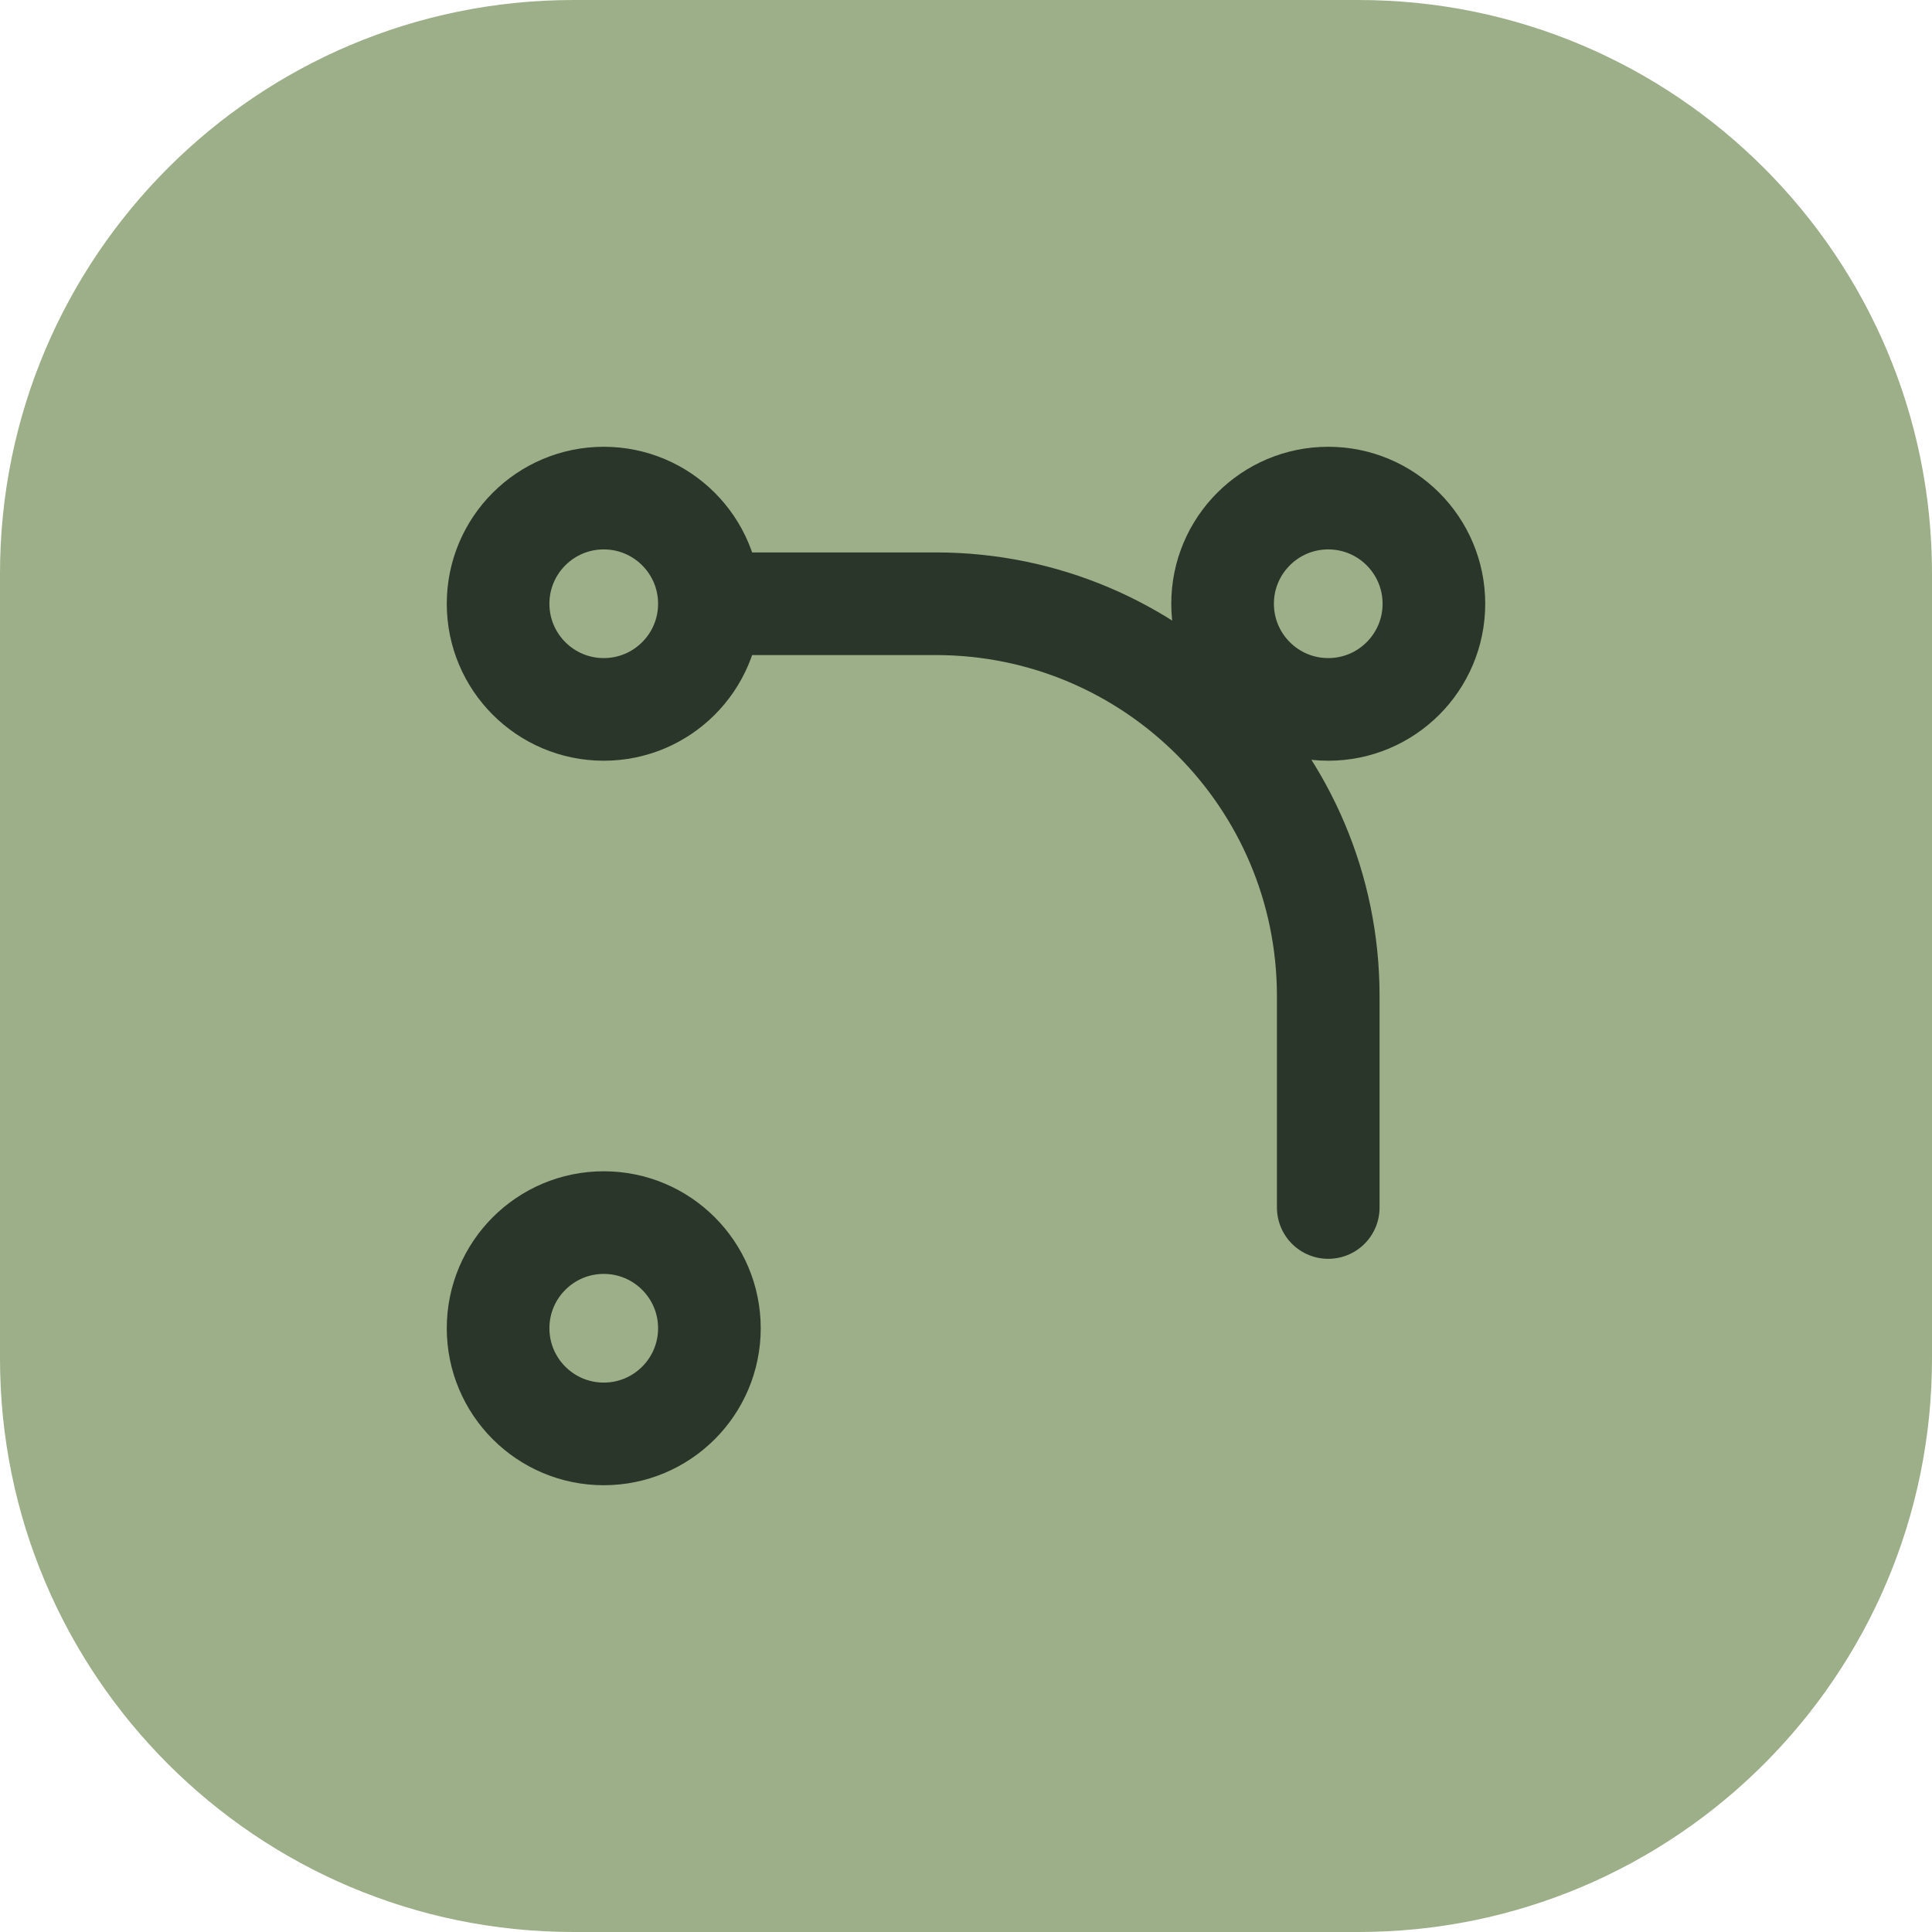
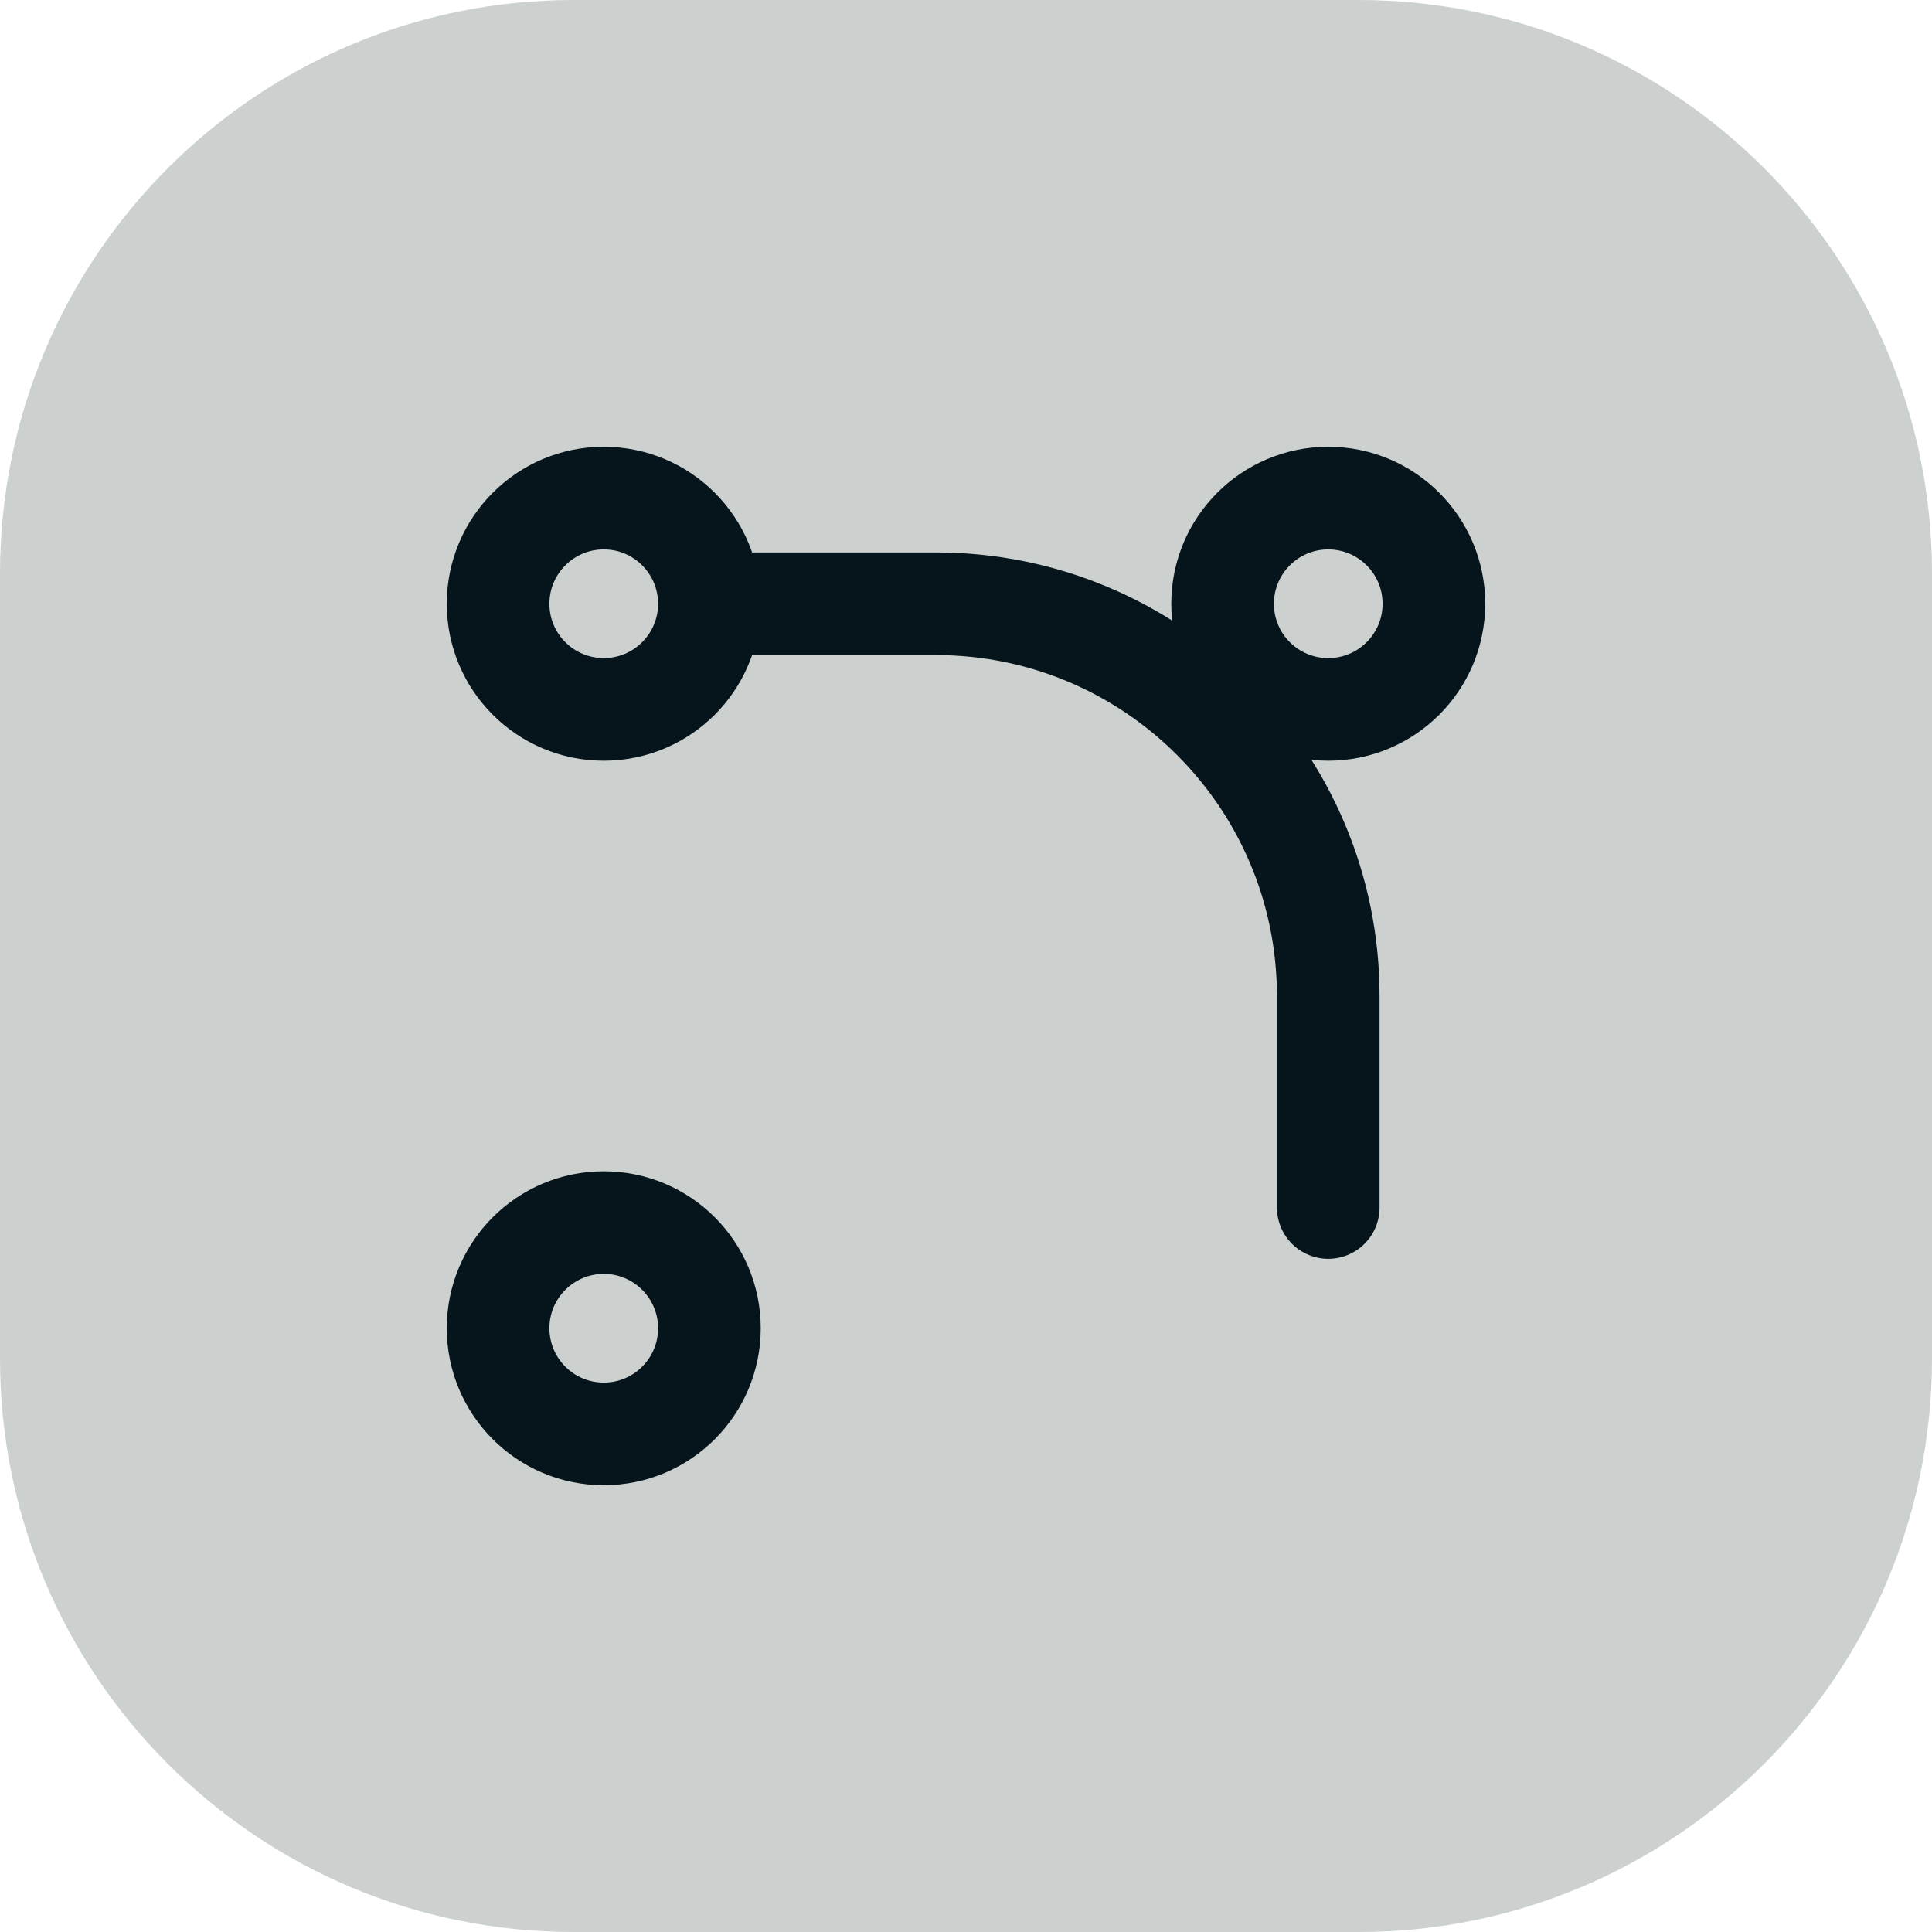
<svg xmlns="http://www.w3.org/2000/svg" viewBox="0 0 64 64">
-   <rect width="64" height="64" rx="19" fill="#9CAF88" />
-   <g fill="none" stroke="#293629" stroke-linecap="round" stroke-width="3.4">
+   <rect width="64" height="64" rx="19" fill="#CCD0CF" />
+   <g fill="none" stroke="#06141B" stroke-linecap="round" stroke-width="3.4">
    <circle cx="20" cy="20" r="3.5" />
    <circle cx="44" cy="20" r="3.5" />
    <circle cx="20" cy="44" r="3.5" />
    <path d="M24 20h7a13 13 0 0 1 13 13v7" />
  </g>
</svg>
